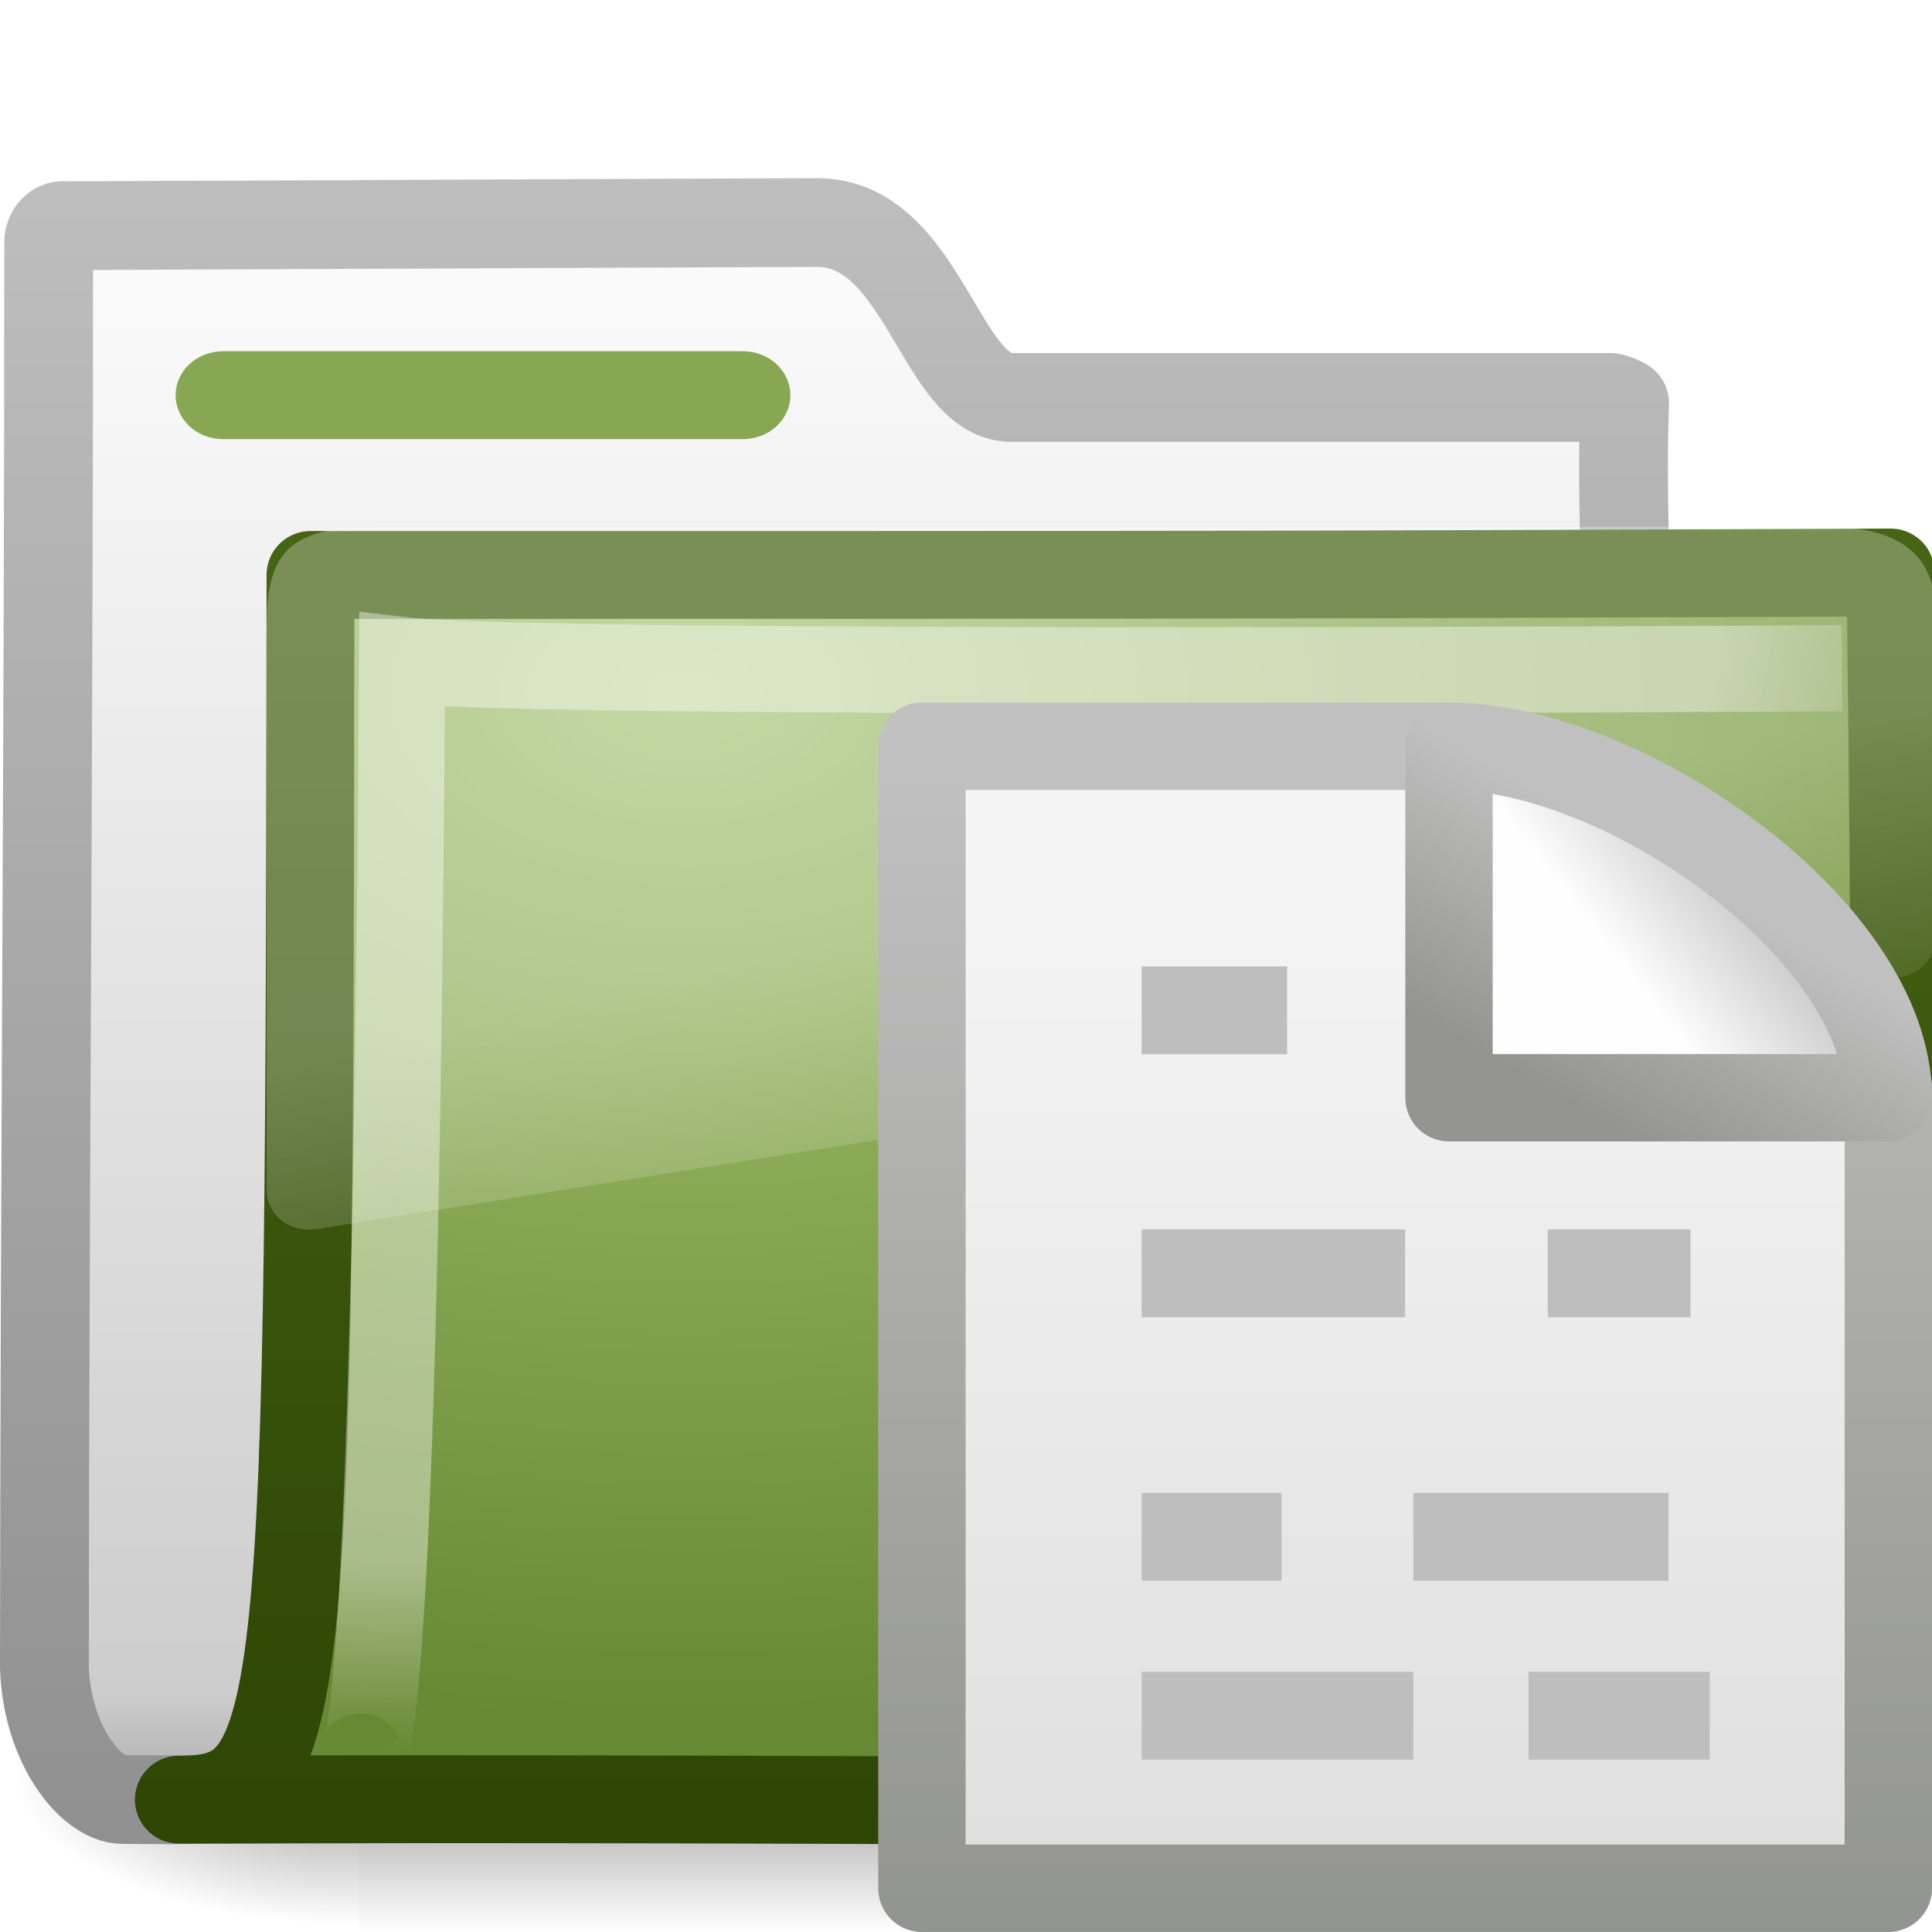
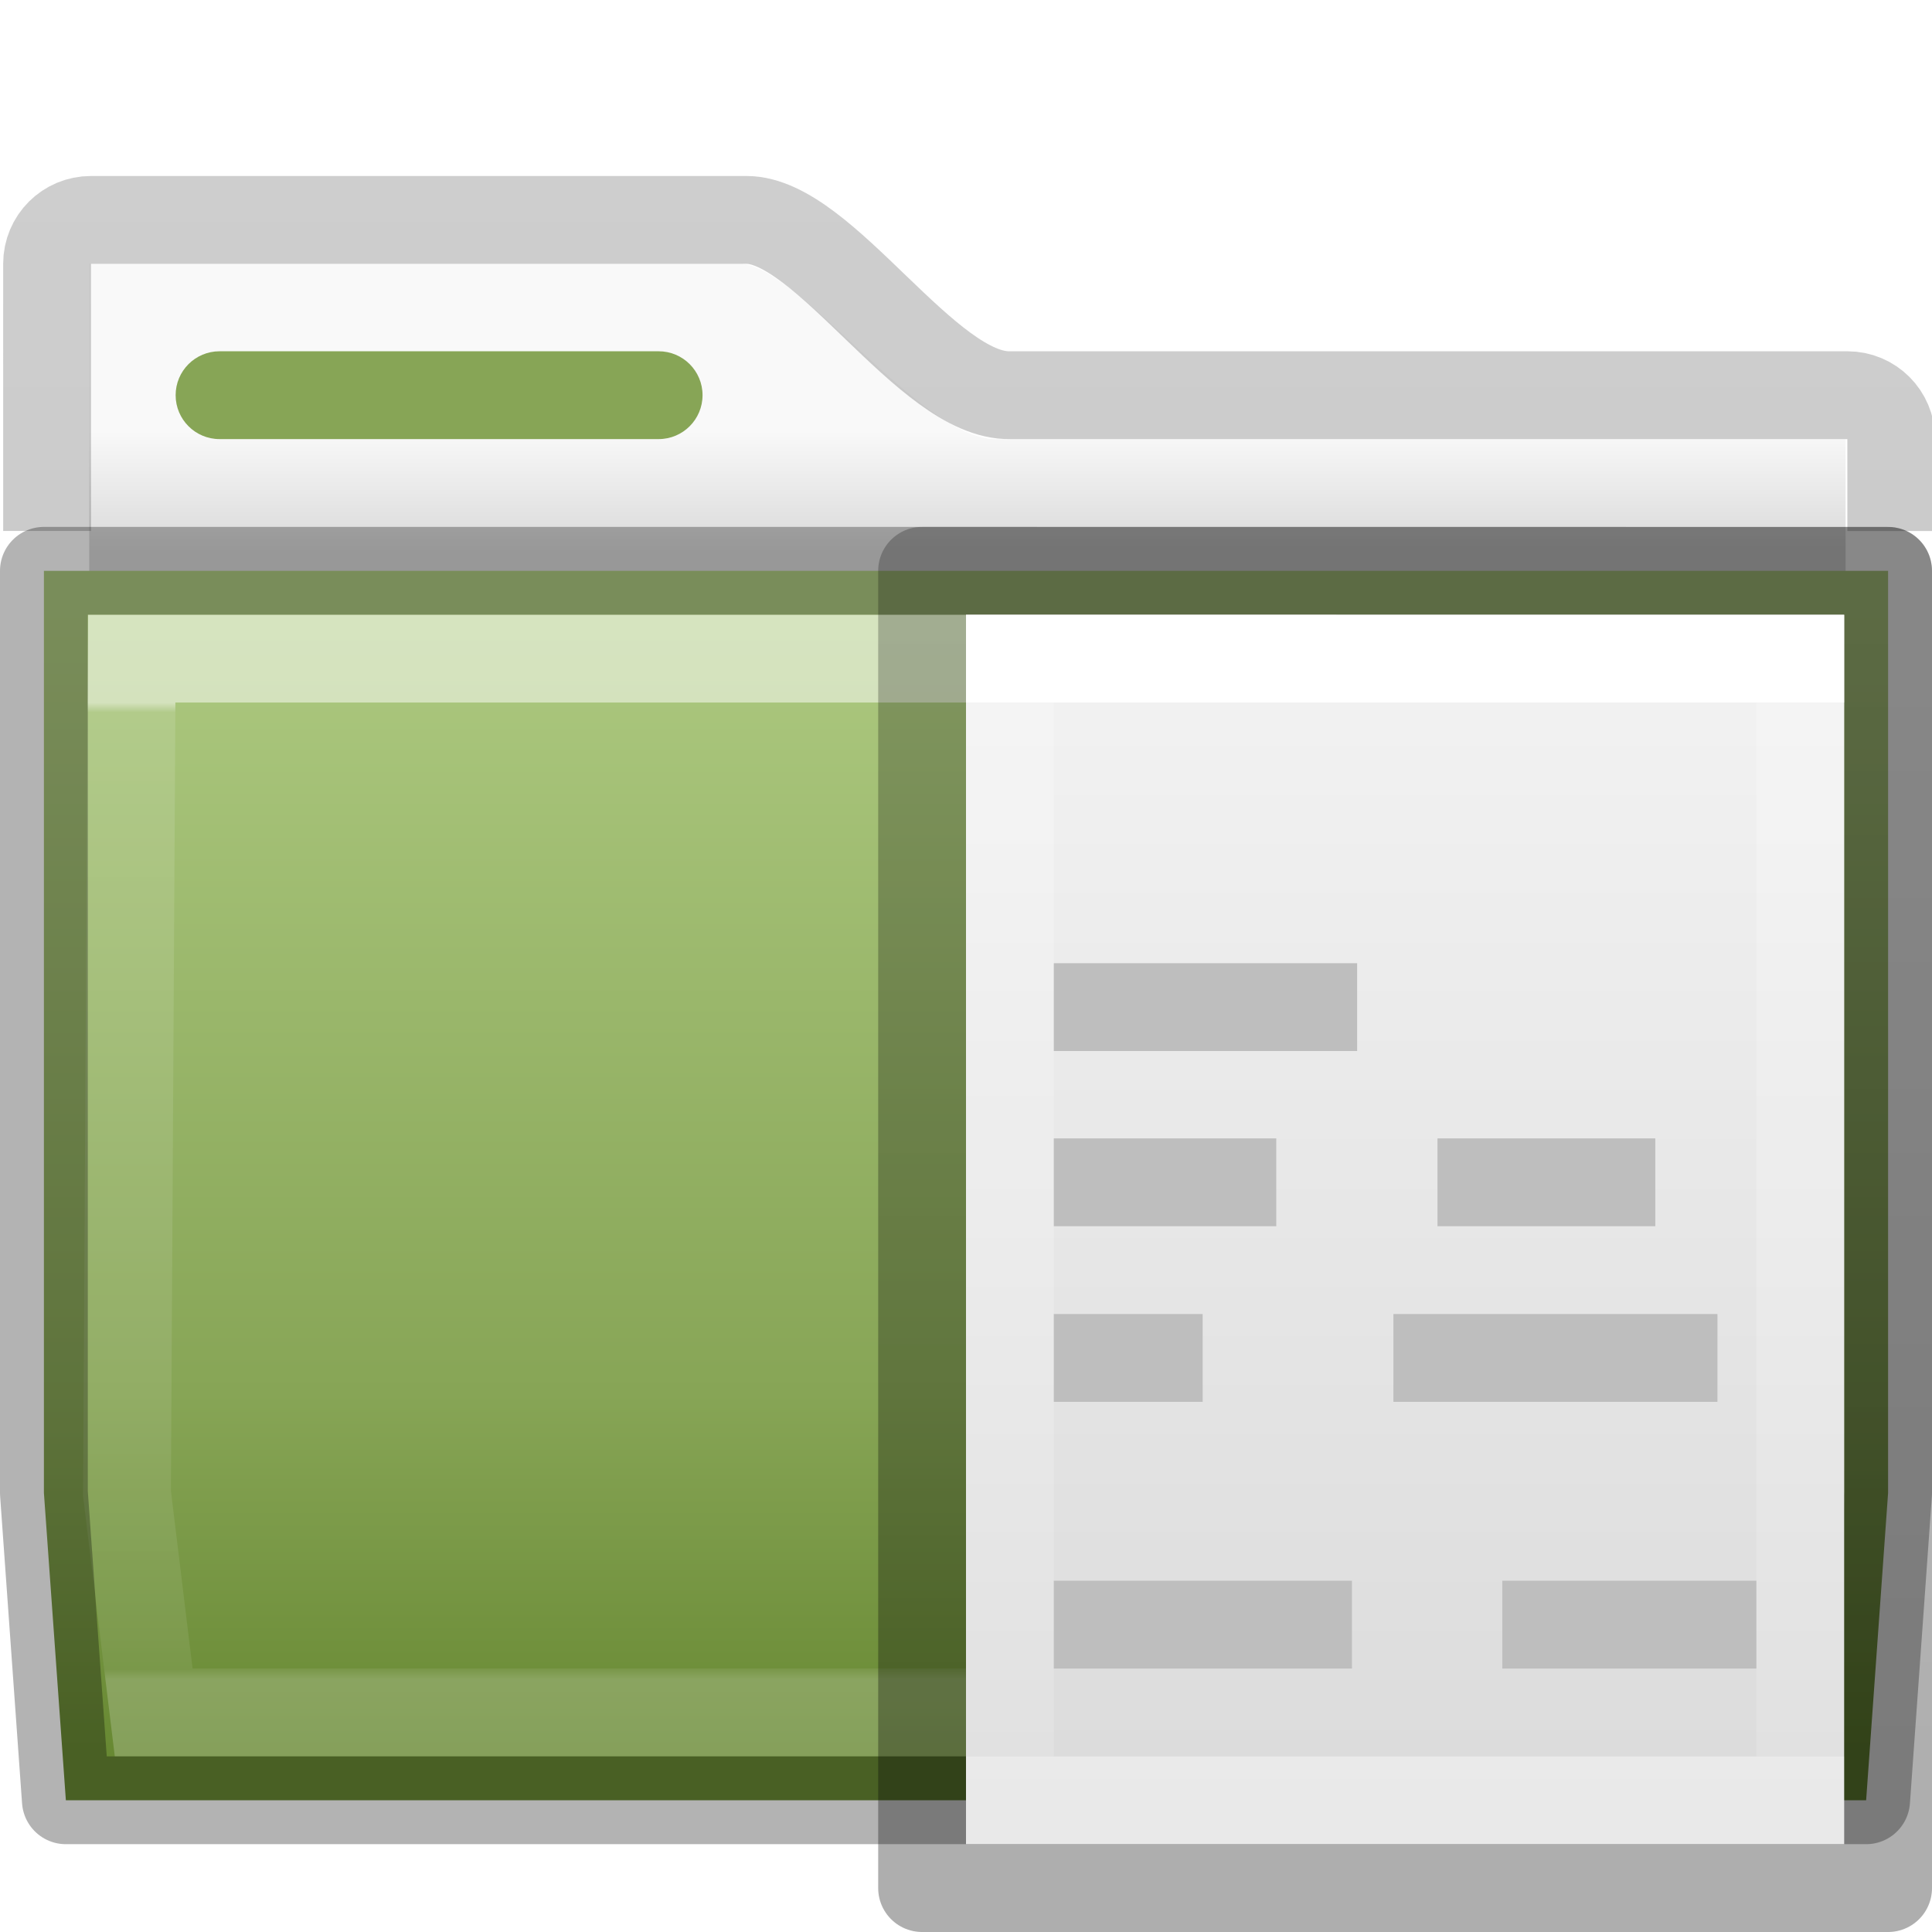
- <svg xmlns="http://www.w3.org/2000/svg" xmlns:xlink="http://www.w3.org/1999/xlink" id="svg2" height="22" width="22" version="1.0">
-   <defs id="defs4">
-     <linearGradient id="linearGradient3404" y2="24.628" gradientUnits="userSpaceOnUse" x2="20.055" gradientTransform="matrix(.44503 0 0 .40237 -16.699 -15.646)" y1="16.408" x1="18.031">
-       <stop id="stop2687" style="stop-color:#fff;stop-opacity:.275" offset="0" />
-       <stop id="stop2689" style="stop-color:#fff;stop-opacity:.078" offset="1" />
+ <svg xmlns="http://www.w3.org/2000/svg" xmlns:xlink="http://www.w3.org/1999/xlink" id="svg10994" height="22" width="22" version="1.1">
+   <defs id="defs10996">
+     <linearGradient id="linearGradient4280">
+       <stop id="stop4282" offset="0" style="stop-color:#000000;stop-opacity:0.318" />
+       <stop id="stop4284" offset="1" style="stop-color:#000000;stop-opacity:0.239" />
    </linearGradient>
-     <radialGradient id="radialGradient3402" gradientUnits="userSpaceOnUse" cy="5.593" cx="4.02" gradientTransform="matrix(-.016802 1.3943 -1.7966 -.021651 -5.3658 -19.339)" r="10.273">
-       <stop id="stop3754" style="stop-color:#fff" offset="0" />
-       <stop id="stop3760" style="stop-color:#fff" offset=".848" />
-       <stop id="stop3756" style="stop-color:#fff;stop-opacity:0" offset="1" />
+     <linearGradient gradientTransform="matrix(0.6276264,0,0,0.7245642,1.973068,3.627368)" gradientUnits="userSpaceOnUse" xlink:href="#linearGradient3454-2-5-0-3-4-1" id="linearGradient4440-9" y2="21.387" x2="27.557" y1="6.035" x1="27.557" />
+     <linearGradient id="linearGradient3454-2-5-0-3-4-1">
+       <stop offset="0" style="stop-color:#ffffff;stop-opacity:1" id="stop3456-4-9-38-1-8-8" />
+       <stop offset="0.01" style="stop-color:#ffffff;stop-opacity:0.235" id="stop3458-39-80-3-5-5-8" />
+       <stop offset="0.99" style="stop-color:#ffffff;stop-opacity:0.157" id="stop3460-7-0-2-4-2-7" />
+       <stop offset="1" style="stop-color:#ffffff;stop-opacity:0.392" id="stop3462-0-9-8-7-2-3" />
+     </linearGradient>
+     <linearGradient id="linearGradient4646-7-4-3-5-6">
+       <stop offset="0" style="stop-color:#f9f9f9;stop-opacity:1" id="stop4648-8-0-3-6-5" />
+       <stop offset="1" style="stop-color:#d8d8d8;stop-opacity:1" id="stop4650-1-7-3-4-8" />
+     </linearGradient>
+     <linearGradient gradientTransform="matrix(0.8074983,0,0,0.833744,103.8767,-9.06984)" gradientUnits="userSpaceOnUse" xlink:href="#linearGradient4280" id="linearGradient18155" y2="13.286" x2="-103.578" y1="36.026" x1="-103.578" />
+     <linearGradient gradientTransform="matrix(0.4761905,0,0,0.4761905,0.7349636,-1.285718)" gradientUnits="userSpaceOnUse" xlink:href="#linearGradient4646-7-4-3-5-6" id="linearGradient5899" y2="16" x2="62.989" y1="13" x1="62.989" />
+     <linearGradient gradientTransform="matrix(0.4587304,0,0,0.4869622,0.1307079,-1.402038)" gradientUnits="userSpaceOnUse" xlink:href="#radialGradient2444" id="linearGradient12481" y2="43.761" x2="35.793" y1="17.118" x1="35.793" />
+     <radialGradient r="23.097" gradientTransform="matrix(1.5647,-9.5143e-8,6.1772e-8,1.0159,-59.14917,8.1461)" cx="63.969" cy="14.113" gradientUnits="userSpaceOnUse" id="radialGradient2444">
+       <stop offset="0" style="stop-color:#ADC980" id="stop3618" />
+       <stop offset="0.688" style="stop-color:#87A556" id="stop3270" />
+       <stop offset="1" style="stop-color:#688933" id="stop3620" />
    </radialGradient>
-     <linearGradient id="linearGradient3400" y2="4.303" gradientUnits="userSpaceOnUse" x2="9.705" gradientTransform="matrix(.99458 0 0 .99458 -19.857 -19.778)" y1="20.882" x1="9.705">
-       <stop id="stop3624-5" style="stop-color:#2E4705" offset="0" />
-       <stop id="stop3626-9" style="stop-color:#4A6A17" offset="1" />
+     <linearGradient id="linearGradient3977">
+       <stop offset="0" style="stop-color:#ffffff;stop-opacity:1" id="stop3979" />
+       <stop offset="0" style="stop-color:#ffffff;stop-opacity:0.235" id="stop3981" />
+       <stop offset="1" style="stop-color:#ffffff;stop-opacity:0.157" id="stop3983" />
+       <stop offset="1" style="stop-color:#ffffff;stop-opacity:0.392" id="stop3985" />
    </linearGradient>
-     <radialGradient id="radialGradient3398" gradientUnits="userSpaceOnUse" cy="8.561" cx="7.819" gradientTransform="matrix(1.69 0 0 1.0436 -24.967 -20.534)" r="11.268">
-       <stop id="stop3618-1" style="stop-color:#ADC980" offset="0" />
-       <stop id="stop3270" style="stop-color:#87A752" offset=".5" />
-       <stop id="stop3620-0" style="stop-color:#688933" offset="1" />
-     </radialGradient>
-     <linearGradient id="linearGradient3396" y2="23.062" gradientUnits="userSpaceOnUse" x2="9.876" gradientTransform="translate(-19.518 -21.496)" y1="2.602" x1="9.876">
-       <stop id="stop5159" style="stop-color:#c1c1c1" offset="0" />
-       <stop id="stop5161" style="stop-color:#909090" offset="1" />
+     <linearGradient id="linearGradient3600-4">
+       <stop offset="0" style="stop-color:#f4f4f4;stop-opacity:1" id="stop3602-7" />
+       <stop offset="1" style="stop-color:#dbdbdb;stop-opacity:1" id="stop3604-6" />
    </linearGradient>
-     <linearGradient id="linearGradient3394" y2="37.503" gradientUnits="userSpaceOnUse" x2="-28.531" gradientTransform="translate(14.86 -35.997)" y1="17.956" x1="-28.531">
-       <stop id="stop11113" style="stop-color:#fff" offset="0" />
-       <stop id="stop11115" style="stop-color:#cdcdcd" offset=".91" />
-       <stop id="stop11117" style="stop-color:#a1a1a1" offset="1" />
-     </linearGradient>
-     <radialGradient id="radialGradient3392" xlink:href="#linearGradient5060" gradientUnits="userSpaceOnUse" cy="486.65" cx="605.71" gradientTransform="matrix(-2.7744 0 0 1.9697 112.76 -872.89)" r="117.14" />
-     <linearGradient id="linearGradient5060">
-       <stop id="stop5062" offset="0" />
-       <stop id="stop5064" style="stop-opacity:0" offset="1" />
-     </linearGradient>
-     <radialGradient id="radialGradient3390" xlink:href="#linearGradient5060" gradientUnits="userSpaceOnUse" cy="486.65" cx="605.71" gradientTransform="matrix(2.7744 0 0 1.9697 -2060.8 -872.89)" r="117.14" />
-     <linearGradient id="linearGradient3388" y2="609.51" gradientUnits="userSpaceOnUse" x2="302.86" gradientTransform="matrix(2.7744 0 0 1.9697 -1892.2 -872.89)" y1="366.65" x1="302.86">
-       <stop id="stop5050" style="stop-opacity:0" offset="0" />
-       <stop id="stop5056" offset=".5" />
-       <stop id="stop5052" style="stop-opacity:0" offset="1" />
-     </linearGradient>
-     <linearGradient id="linearGradient2618" y2="5.457" gradientUnits="userSpaceOnUse" x2="36.358" gradientTransform="matrix(.37071 0 0 .35485 6.1433 7.951)" y1="8.059" x1="32.892">
-       <stop id="stop8591" style="stop-color:#fefefe" offset="0" />
-       <stop id="stop8593" style="stop-color:#cbcbcb" offset="1" />
-     </linearGradient>
-     <linearGradient id="linearGradient2620" y2="5.822" gradientUnits="userSpaceOnUse" x2="15.18" gradientTransform="matrix(.68443 0 0 .68201 6.7868 8.1569)" y1="2.185" x1="17.289">
-       <stop id="stop4561" style="stop-color:#c0c0c0" offset="0" />
-       <stop id="stop4563" style="stop-color:#949492" offset="1" />
-     </linearGradient>
-     <linearGradient id="linearGradient2931" y2="47.013" gradientUnits="userSpaceOnUse" x2="25.132" gradientTransform="matrix(.37156 0 0 .33344 8.0825 7.9975)" y1="6.729" x1="25.132">
-       <stop id="stop3602-1" style="stop-color:#f4f4f4" offset="0" />
-       <stop id="stop3604-5" style="stop-color:#dbdbdb" offset="1" />
-     </linearGradient>
-     <linearGradient id="linearGradient2933" y2="2.906" gradientUnits="userSpaceOnUse" x2="-51.786" gradientTransform="matrix(.30004 0 0 .31205 30.157 7.6259)" y1="50.786" x1="-51.786">
-       <stop id="stop3933" style="stop-color:#8d8f8a" offset="0" />
-       <stop id="stop3935" style="stop-color:#c1c1c1" offset="1" />
-     </linearGradient>
+     <linearGradient x1="24" y1="6.923" x2="24" y2="41.077" id="linearGradient3988" xlink:href="#linearGradient3977" gradientUnits="userSpaceOnUse" gradientTransform="matrix(0.2432432,0,0,0.3513513,2.162164,-0.432428)" />
+     <linearGradient x1="25.132" y1="0.985" x2="25.132" y2="47.013" id="linearGradient3806" xlink:href="#linearGradient3600-4" gradientUnits="userSpaceOnUse" gradientTransform="matrix(0.2857136,0,0,0.304197,1.142873,0.2326048)" />
+     <linearGradient x1="-51.786" y1="50.786" x2="-51.786" y2="2.906" id="linearGradient3019" xlink:href="#linearGradient4280" gradientUnits="userSpaceOnUse" gradientTransform="matrix(0.2537859,0,0,0.3050187,19.12898,-0.685477)" />
  </defs>
-   <g id="layer1" transform="translate(0,-2)">
-     <g id="g2902">
-       <g id="g2589" transform="translate(.036304 -1.2166e-7)">
-         <g id="g3377" transform="translate(19.518 21.496)">
-           <g id="g3490" style="stroke-width:1.883" transform="matrix(.54593 0 0 .51685 -20.52 -22.074)">
-             <g id="g5022" style="stroke-width:104.96" transform="matrix(.021652 0 0 .014857 43.008 42.685)">
-               <rect id="rect2527" style="opacity:.402;fill:url(#linearGradient3388)" height="478.36" width="1339.6" y="-150.7" x="-1559.3" />
-               <path id="path2529" style="opacity:.402;fill:url(#radialGradient3390)" d="m-388.82-150.68v478.33c142.87 0.9 345.4-107.17 345.4-239.2s-159.44-239.13-345.4-239.13z" />
-               <path id="path2531" style="opacity:.402;fill:url(#radialGradient3392)" d="m-1559.3-150.68v478.33c-142.87 0.9-345.4-107.17-345.4-239.2s159.44-239.13 345.4-239.13z" />
-             </g>
-           </g>
-           <path id="path3496" style="stroke-linejoin:round;stroke:url(#linearGradient3396);stroke-linecap:round;stroke-width:1.011;fill:url(#linearGradient3394)" d="m-18.841-16.927c-0.086 0-0.159 0.093-0.159 0.189 0 5.869-0.043 10.244-0.049 16.225 0.029 0.895 0.537 1.505 0.89 1.508 1.013 0.009 0.539-0.004 1.048 0 6.47-0.016 11.579-0.078 18.049-0.094 0.054 0.007-1.477-0.108-1.462-1.446-0.117-6.104-0.626-11.727-0.531-14.362-0.028-0.024-0.12-0.057-0.161-0.063h-6.82c-0.815 0-1.002-1.992-2.214-1.992l-8.591 0.036z" />
-           <path id="path3498" style="stroke-linejoin:round;stroke:url(#linearGradient3400);stroke-linecap:round;fill:url(#radialGradient3398)" d="m-16.019-12.949c10.57 0 11.03 0 17.994-0.028 0 1.57 0.258 14.04-0.484 14.04-0.714 0-12.046-0.094-19.009-0.066 1.472 0 1.487-0.851 1.499-13.946z" />
-           <path id="path3211" style="opacity:.4;stroke:url(#radialGradient3402);stroke-width:.981;fill:none" d="m1.421-11.887s-14.832 0.094-16.397-0.092c-0.083 13.829-0.501 12.439-0.501 12.439" />
-           <path id="path2608" style="fill:url(#linearGradient3404);fill-rule:evenodd" d="m-15.266-13.496c-0.983 0-1.252 0.274-1.252 1.132v6.438c0.003 0.115 0.066 0.246 0.167 0.327 0.101 0.08 0.23 0.114 0.376 0.101 0.005 0 0.009 0 0.014 0l18.027-2.867c0.232-0.033 0.414-0.215 0.417-0.428v-3.571c0.06-0.857-0.448-1.132-1.252-1.132h-16.497z" />
-         </g>
-       </g>
-       <rect id="rect2545" style="display:block;fill:#87A752" rx=".538" ry=".5" height="1" width="7" y="6" x="2" />
-     </g>
+   <path style="color:#000000;clip-rule:nonzero;display:inline;overflow:visible;visibility:visible;opacity:1;isolation:auto;mix-blend-mode:normal;color-interpolation:sRGB;color-interpolation-filters:linearRGB;solid-color:#000000;solid-opacity:1;fill:url(#linearGradient5899);fill-opacity:1;fill-rule:nonzero;stroke:none;stroke-width:1;stroke-linecap:butt;stroke-linejoin:miter;stroke-miterlimit:4;stroke-dasharray:none;stroke-dashoffset:0;stroke-opacity:1;marker:none;color-rendering:auto;image-rendering:auto;shape-rendering:auto;text-rendering:auto;enable-background:accumulate" d="m 1.016,3 0,4.615 20,0 0,-2.615 -9.683,0 c -0.845,0 -2.259,-2 -2.921,-2 z" id="rect4598" />
+   <path d="m 21.536,6.047 0,-1.047 c 0,-0.277 -0.223,-0.5 -0.5,-0.5 l -9.536,0 c -0.942,0.017 -2.11,-1.996 -3,-1.996 l -7.464,0 c -0.277,0 -0.5,0.223 -0.5,0.5 l 2.982e-4,3.042" id="rect3186" style="color:#000000;clip-rule:nonzero;display:inline;overflow:visible;visibility:visible;opacity:0.8;isolation:auto;mix-blend-mode:normal;color-interpolation:sRGB;color-interpolation-filters:linearRGB;solid-color:#000000;solid-opacity:1;fill:none;fill-opacity:1;fill-rule:nonzero;stroke:url(#linearGradient18155);stroke-width:1;stroke-linecap:butt;stroke-linejoin:miter;stroke-miterlimit:4;stroke-dasharray:none;stroke-dashoffset:0;stroke-opacity:1;marker:none;color-rendering:auto;image-rendering:auto;shape-rendering:auto;text-rendering:auto;enable-background:accumulate" />
+   <path id="rect4198" d="m 0.5,6.5 0,0.5 0,10 0.25,3.5 20.5,0 0.25,-3.5 0,-10.5 z" style="color:#000000;font-style:normal;font-variant:normal;font-weight:normal;font-stretch:normal;font-size:medium;line-height:normal;font-family:sans-serif;text-indent:0;text-align:start;text-decoration:none;text-decoration-line:none;text-decoration-style:solid;text-decoration-color:#000000;letter-spacing:normal;word-spacing:normal;text-transform:none;direction:ltr;block-progression:tb;writing-mode:lr-tb;baseline-shift:baseline;text-anchor:start;white-space:normal;clip-rule:nonzero;display:inline;overflow:visible;visibility:visible;opacity:1;isolation:auto;mix-blend-mode:normal;color-interpolation:sRGB;color-interpolation-filters:linearRGB;solid-color:#000000;solid-opacity:1;fill:url(#linearGradient12481);fill-opacity:1;fill-rule:nonzero;stroke:none;stroke-width:1;stroke-linecap:butt;stroke-linejoin:miter;stroke-miterlimit:4;stroke-dasharray:none;stroke-dashoffset:0;stroke-opacity:1;marker:none;color-rendering:auto;image-rendering:auto;shape-rendering:auto;text-rendering:auto;enable-background:accumulate" />
+   <path d="M 1.5,7.5 1.446,17.005 1.75,19.5 l 18.5,0 0.259,-2.444 L 20.5,7.5 Z" id="path3309-8" style="color:#000000;display:inline;overflow:visible;visibility:visible;opacity:0.5;fill:none;stroke:url(#linearGradient4440-9);stroke-width:1;stroke-linecap:round;stroke-linejoin:miter;stroke-miterlimit:4;stroke-dasharray:none;stroke-dashoffset:0;stroke-opacity:1;marker:none;enable-background:accumulate" />
+   <rect id="rect2892" style="display:block;fill:#87A556" rx="0.5" ry="0.5" height="1" width="6" y="4" x="2" />
+   <path id="rect4198-7" d="m 0.5,6.5 0,0.5 0,10 0.25,3.5 20.5,0 0.25,-3.5 0,-10.5 z" style="color:#000000;font-style:normal;font-variant:normal;font-weight:normal;font-stretch:normal;font-size:medium;line-height:normal;font-family:sans-serif;text-indent:0;text-align:start;text-decoration:none;text-decoration-line:none;text-decoration-style:solid;text-decoration-color:#000000;letter-spacing:normal;word-spacing:normal;text-transform:none;direction:ltr;block-progression:tb;writing-mode:lr-tb;baseline-shift:baseline;text-anchor:start;white-space:normal;clip-rule:nonzero;display:inline;overflow:visible;visibility:visible;opacity:0.3;isolation:auto;mix-blend-mode:normal;color-interpolation:sRGB;color-interpolation-filters:linearRGB;solid-color:#000000;solid-opacity:1;fill:none;fill-opacity:1;fill-rule:nonzero;stroke:#000000;stroke-width:1;stroke-linecap:round;stroke-linejoin:round;stroke-miterlimit:4;stroke-dasharray:none;stroke-dashoffset:0;stroke-opacity:1;marker:none;color-rendering:auto;image-rendering:auto;shape-rendering:auto;text-rendering:auto;enable-background:accumulate" />
+   <g id="g3460" transform="translate(7.999999,6.000013)">
+     <path style="display:inline;fill:url(#linearGradient3806);fill-opacity:1;stroke:none" id="path4160" d="m 3,1 c 2.292,0 10,8.904e-4 10,8.904e-4 L 13,15 C 13,15 6.333,15 3,15 3,10.333 3,5.667 3,1 Z" />
+     <path style="fill:none;stroke:url(#linearGradient3988);stroke-width:1;stroke-linecap:round;stroke-linejoin:miter;stroke-miterlimit:4;stroke-dasharray:none;stroke-dashoffset:0;stroke-opacity:1" id="rect6741-1" d="m 12.5,14.5 -9,0 0,-13 L 12.5,1.5 Z" />
+     <path style="display:inline;fill:none;stroke:url(#linearGradient3019);stroke-width:1;stroke-linecap:butt;stroke-linejoin:round;stroke-miterlimit:4;stroke-dasharray:none;stroke-dashoffset:0;stroke-opacity:1" id="path4160-8" d="m 2.5,0.5 c 2.521,0 11,9.54e-4 11,9.54e-4 l 1.3e-5,14.999 c 0,0 -7.333,0 -11,0 0,-5 0,-10 0,-15 z" />
  </g>
-   <path id="rect2594" style="stroke-linejoin:round;stroke:url(#linearGradient2933);stroke-width:.995;fill:url(#linearGradient2931)" d="m10.498 8.498h5.918c0.523 0.162 4.354 2.614 5.087 3.89v9.114h-11.005v-13.005z" />
-   <path id="path12038" style="stroke-linejoin:round;fill-rule:evenodd;stroke:url(#linearGradient2620);stroke-width:.995;fill:url(#linearGradient2618)" d="m16.5 8.498v4.002h5.002c0-1.902-3.006-4.002-5.002-4.002z" />
-   <path id="path2609" style="stroke:#bebebe;stroke-width:1px;fill:none" d="m13 11.505h1.656-1.656zm0 2.995h3l-3 0zm4.625 0 1.625-0-1.625 0zm-4.625 3h1.594-1.594zm3.094 0h2.906-2.906zm-3.094 2.037h3.094-3.094zm4.406 0h2.063-2.063z" />
+   <path d="m 12,11.468 3.454,0 z m 3.838,0 z m -3.838,1.995 2.533,0 z m 4.369,0 2.48,0 z m -4.369,2 1.695,0 z m 3.867,0 3.69,0 z M 12,18.5 l 3.395,0 z m 5.107,0 2.893,0 z" id="path2609" style="fill:none;stroke:#bebebe;stroke-width:1px;stroke-linecap:butt;stroke-linejoin:miter;stroke-opacity:1" />
</svg>
